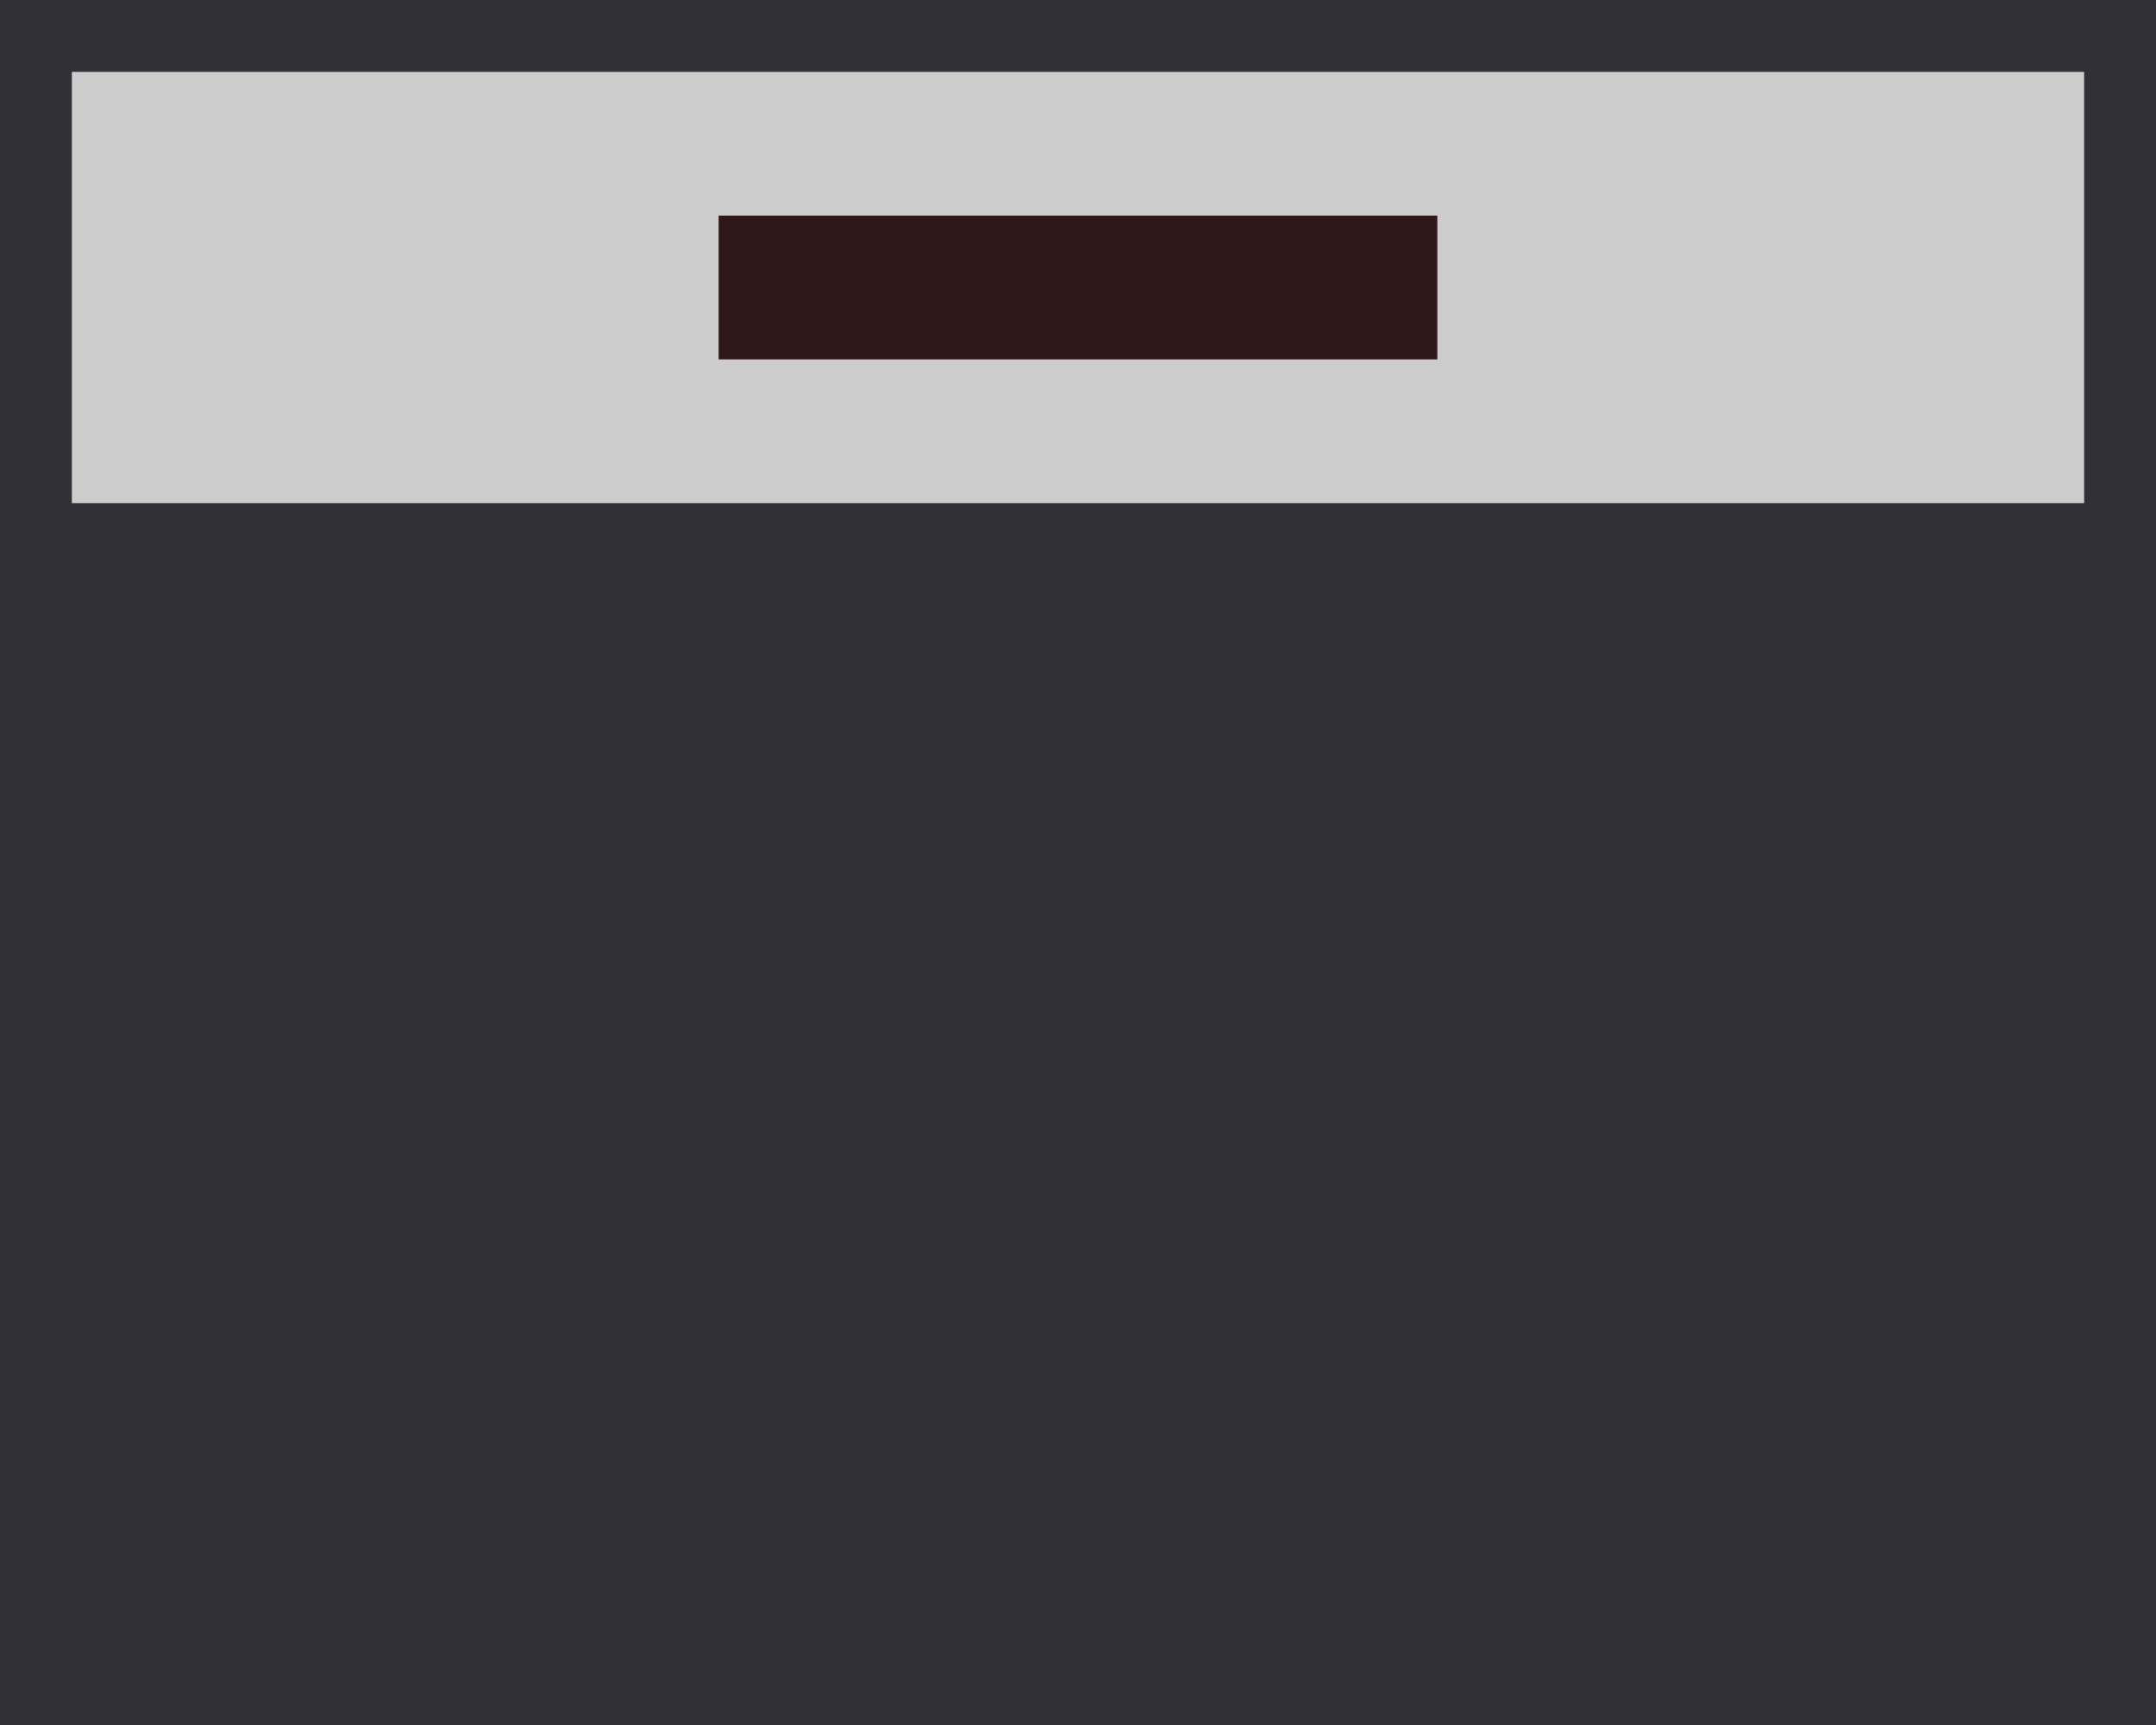
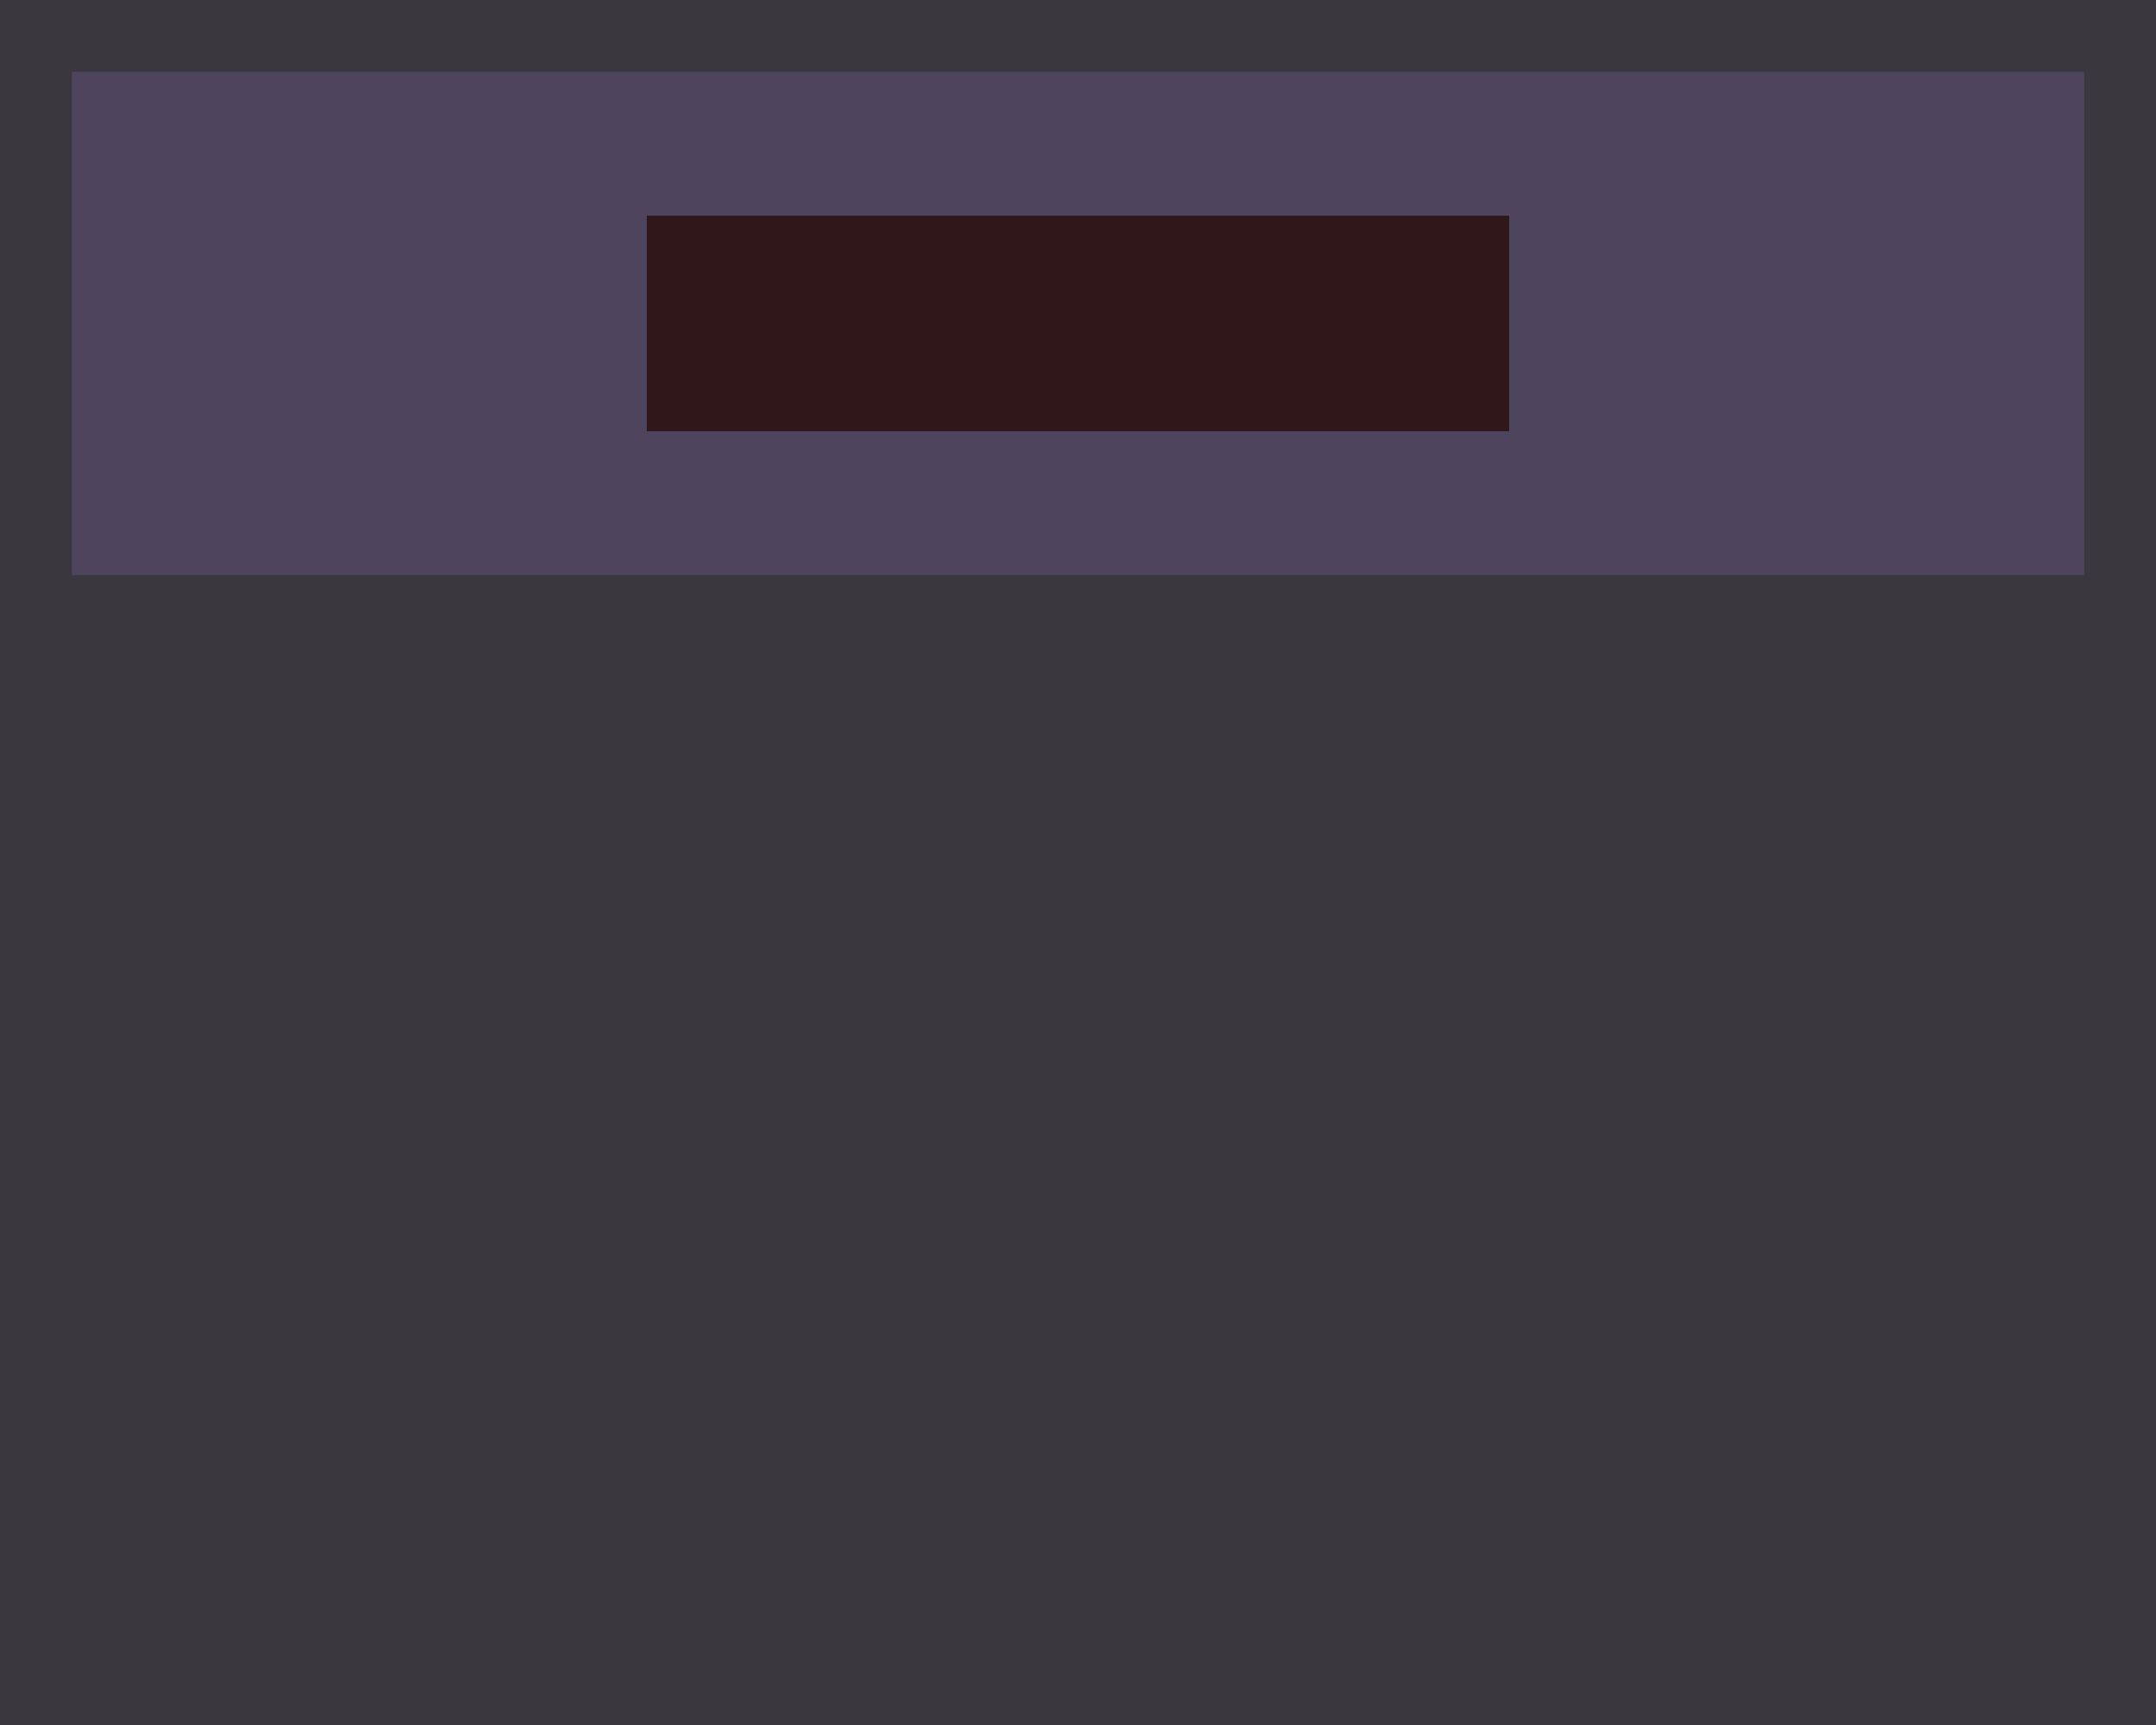
<svg xmlns="http://www.w3.org/2000/svg" version="1.1" id="Layer_1" x="0px" y="0px" viewBox="0 0 30 24" style="enable-background:new 0 0 30 24;" xml:space="preserve">
  <g>
-     <rect x="0" style="fill:#313036;" width="30" height="24" />
-     <rect x="1" y="1" style="fill:#CCCCCC;" width="28" height="6" />
-     <rect x="10" y="3" style="fill:#2F171A;" width="10" height="2" />
+     <rect style="fill:#3F3D43;" width="30" height="24" />
+     <rect x="1" y="1" style="fill:#564A66;" width="28" height="7" />
+     <rect style="opacity:0.08;fill:#000;" width="30" height="24" />
+     <rect x="9" y="3" style="fill:#2f171a;" width="12" height="3" />
  </g>
-   <g>
- </g>
-   <g>
- </g>
-   <g>
- </g>
-   <g>
- </g>
-   <g>
- </g>
-   <g>
- </g>
-   <g>
- </g>
-   <g>
- </g>
-   <g>
- </g>
-   <g>
- </g>
-   <g>
- </g>
-   <g>
- </g>
-   <g>
- </g>
-   <g>
- </g>
-   <g>
- </g>
</svg>
